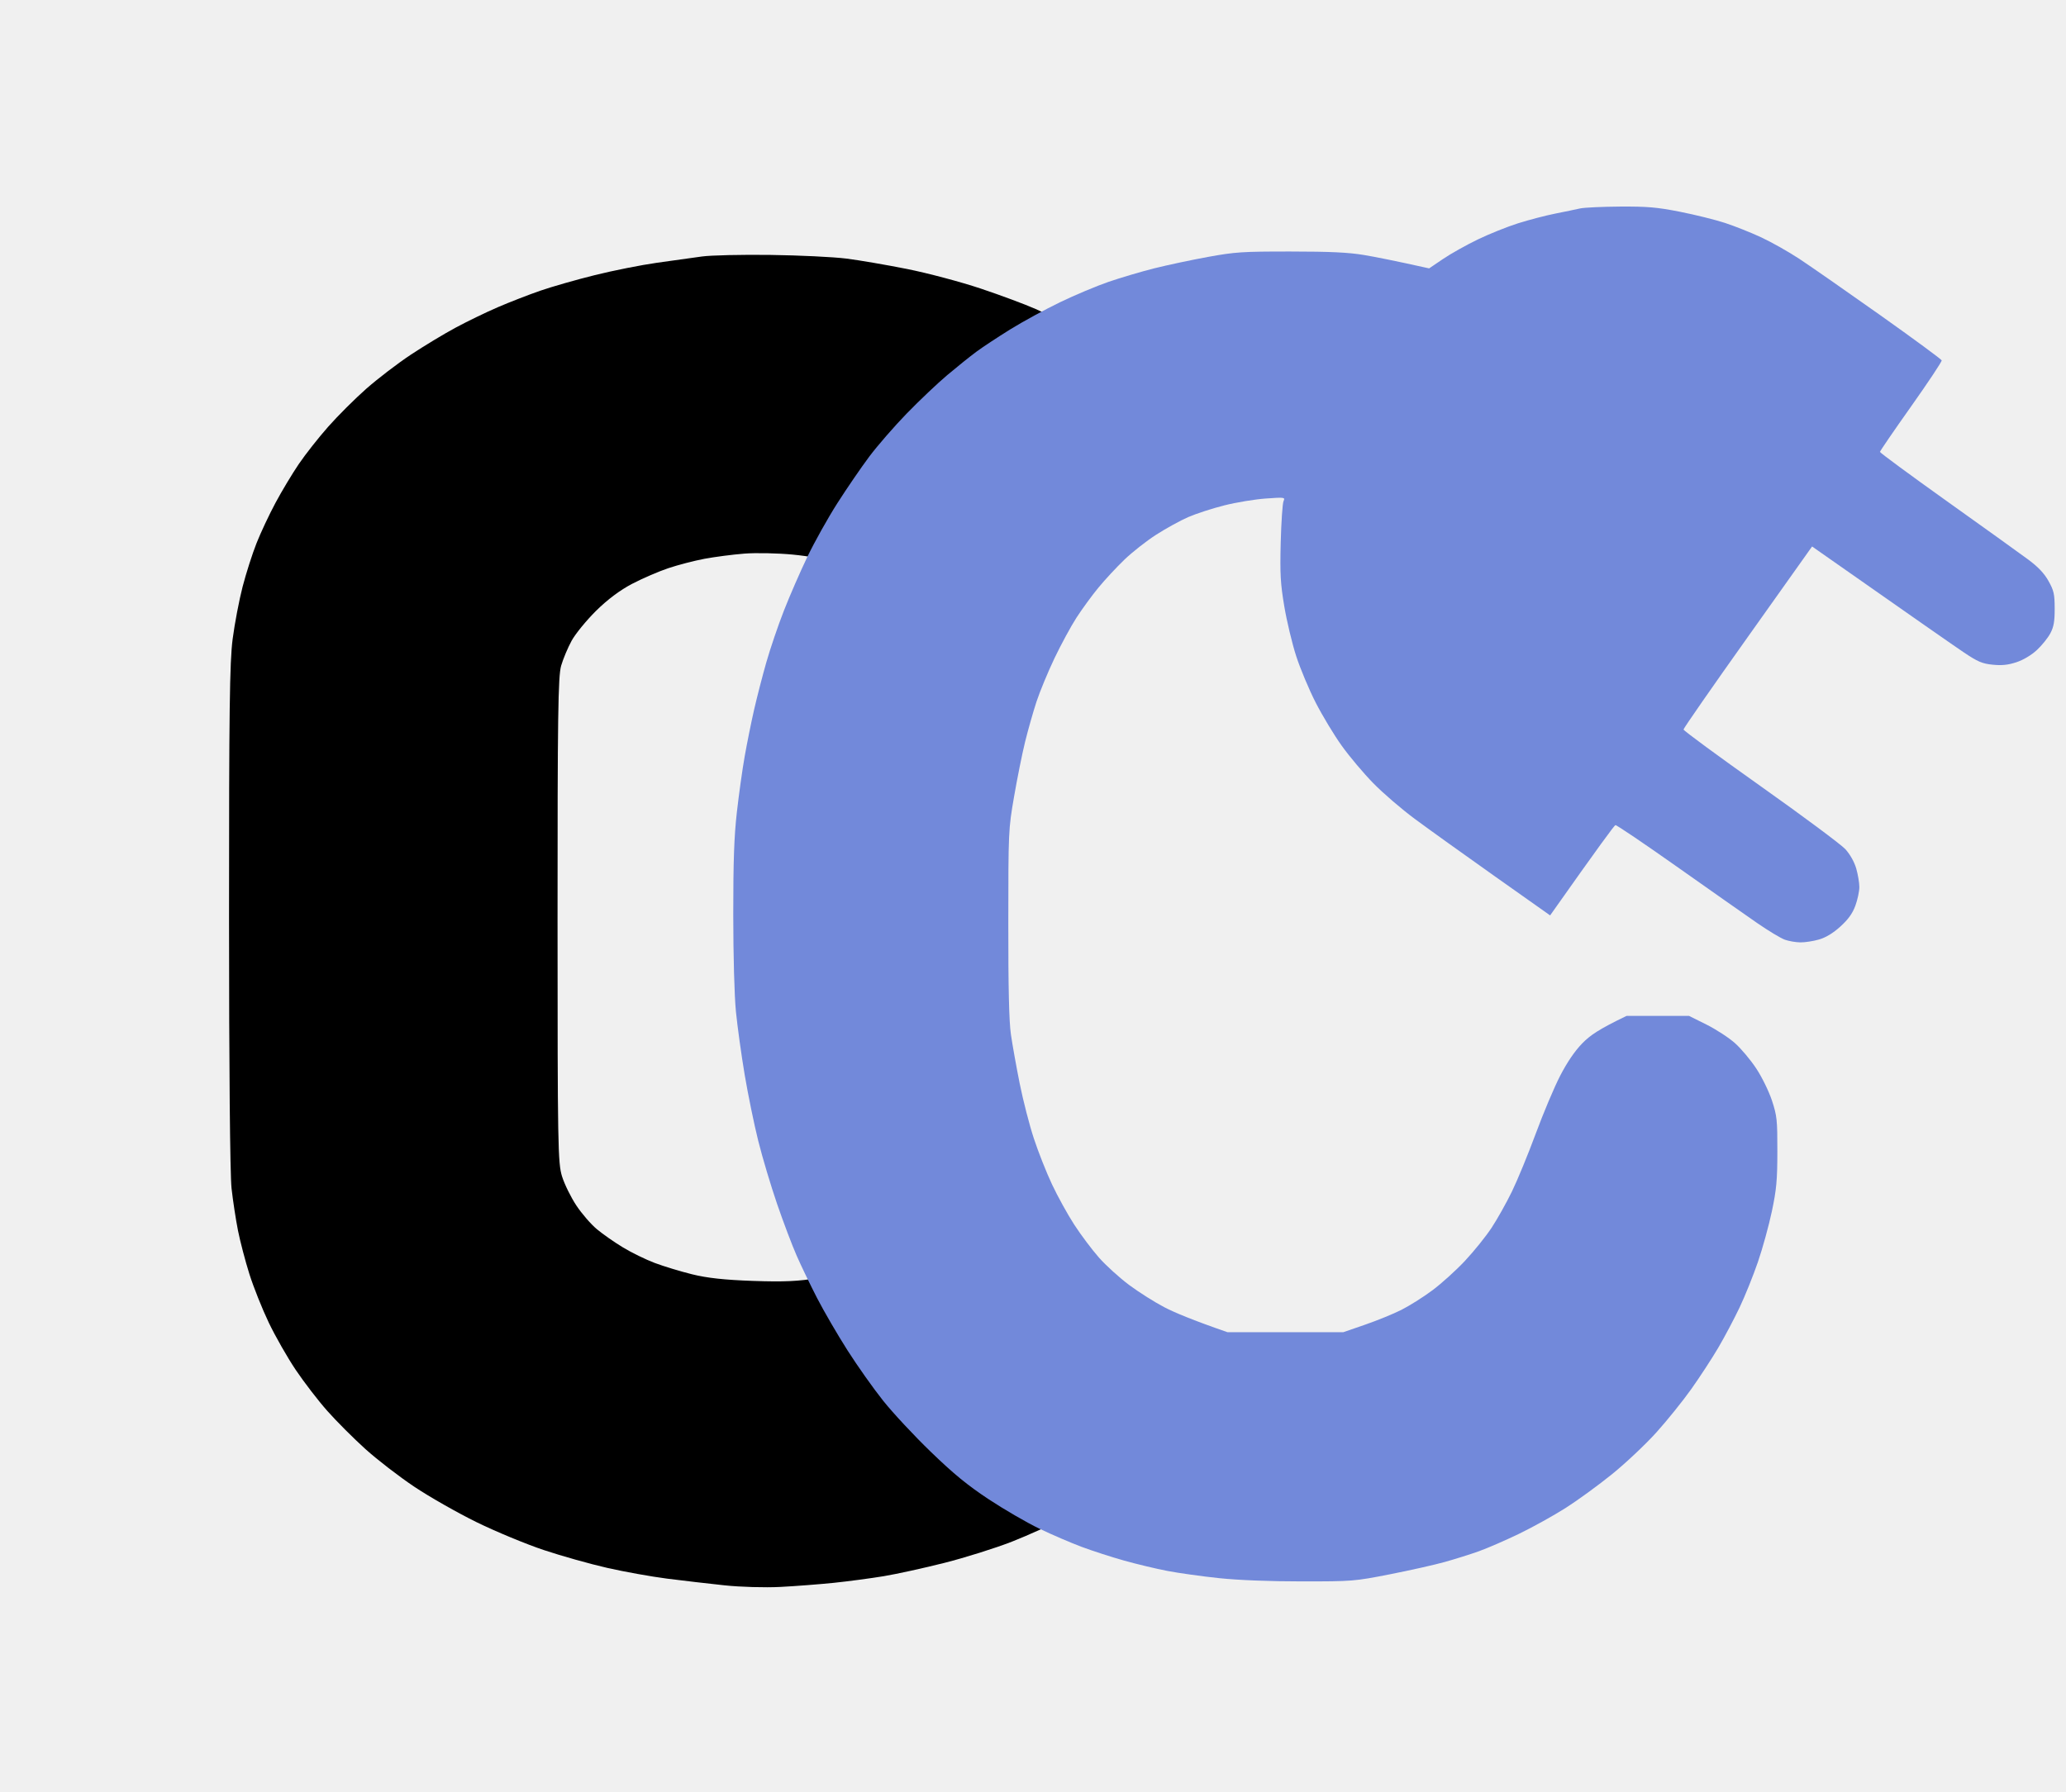
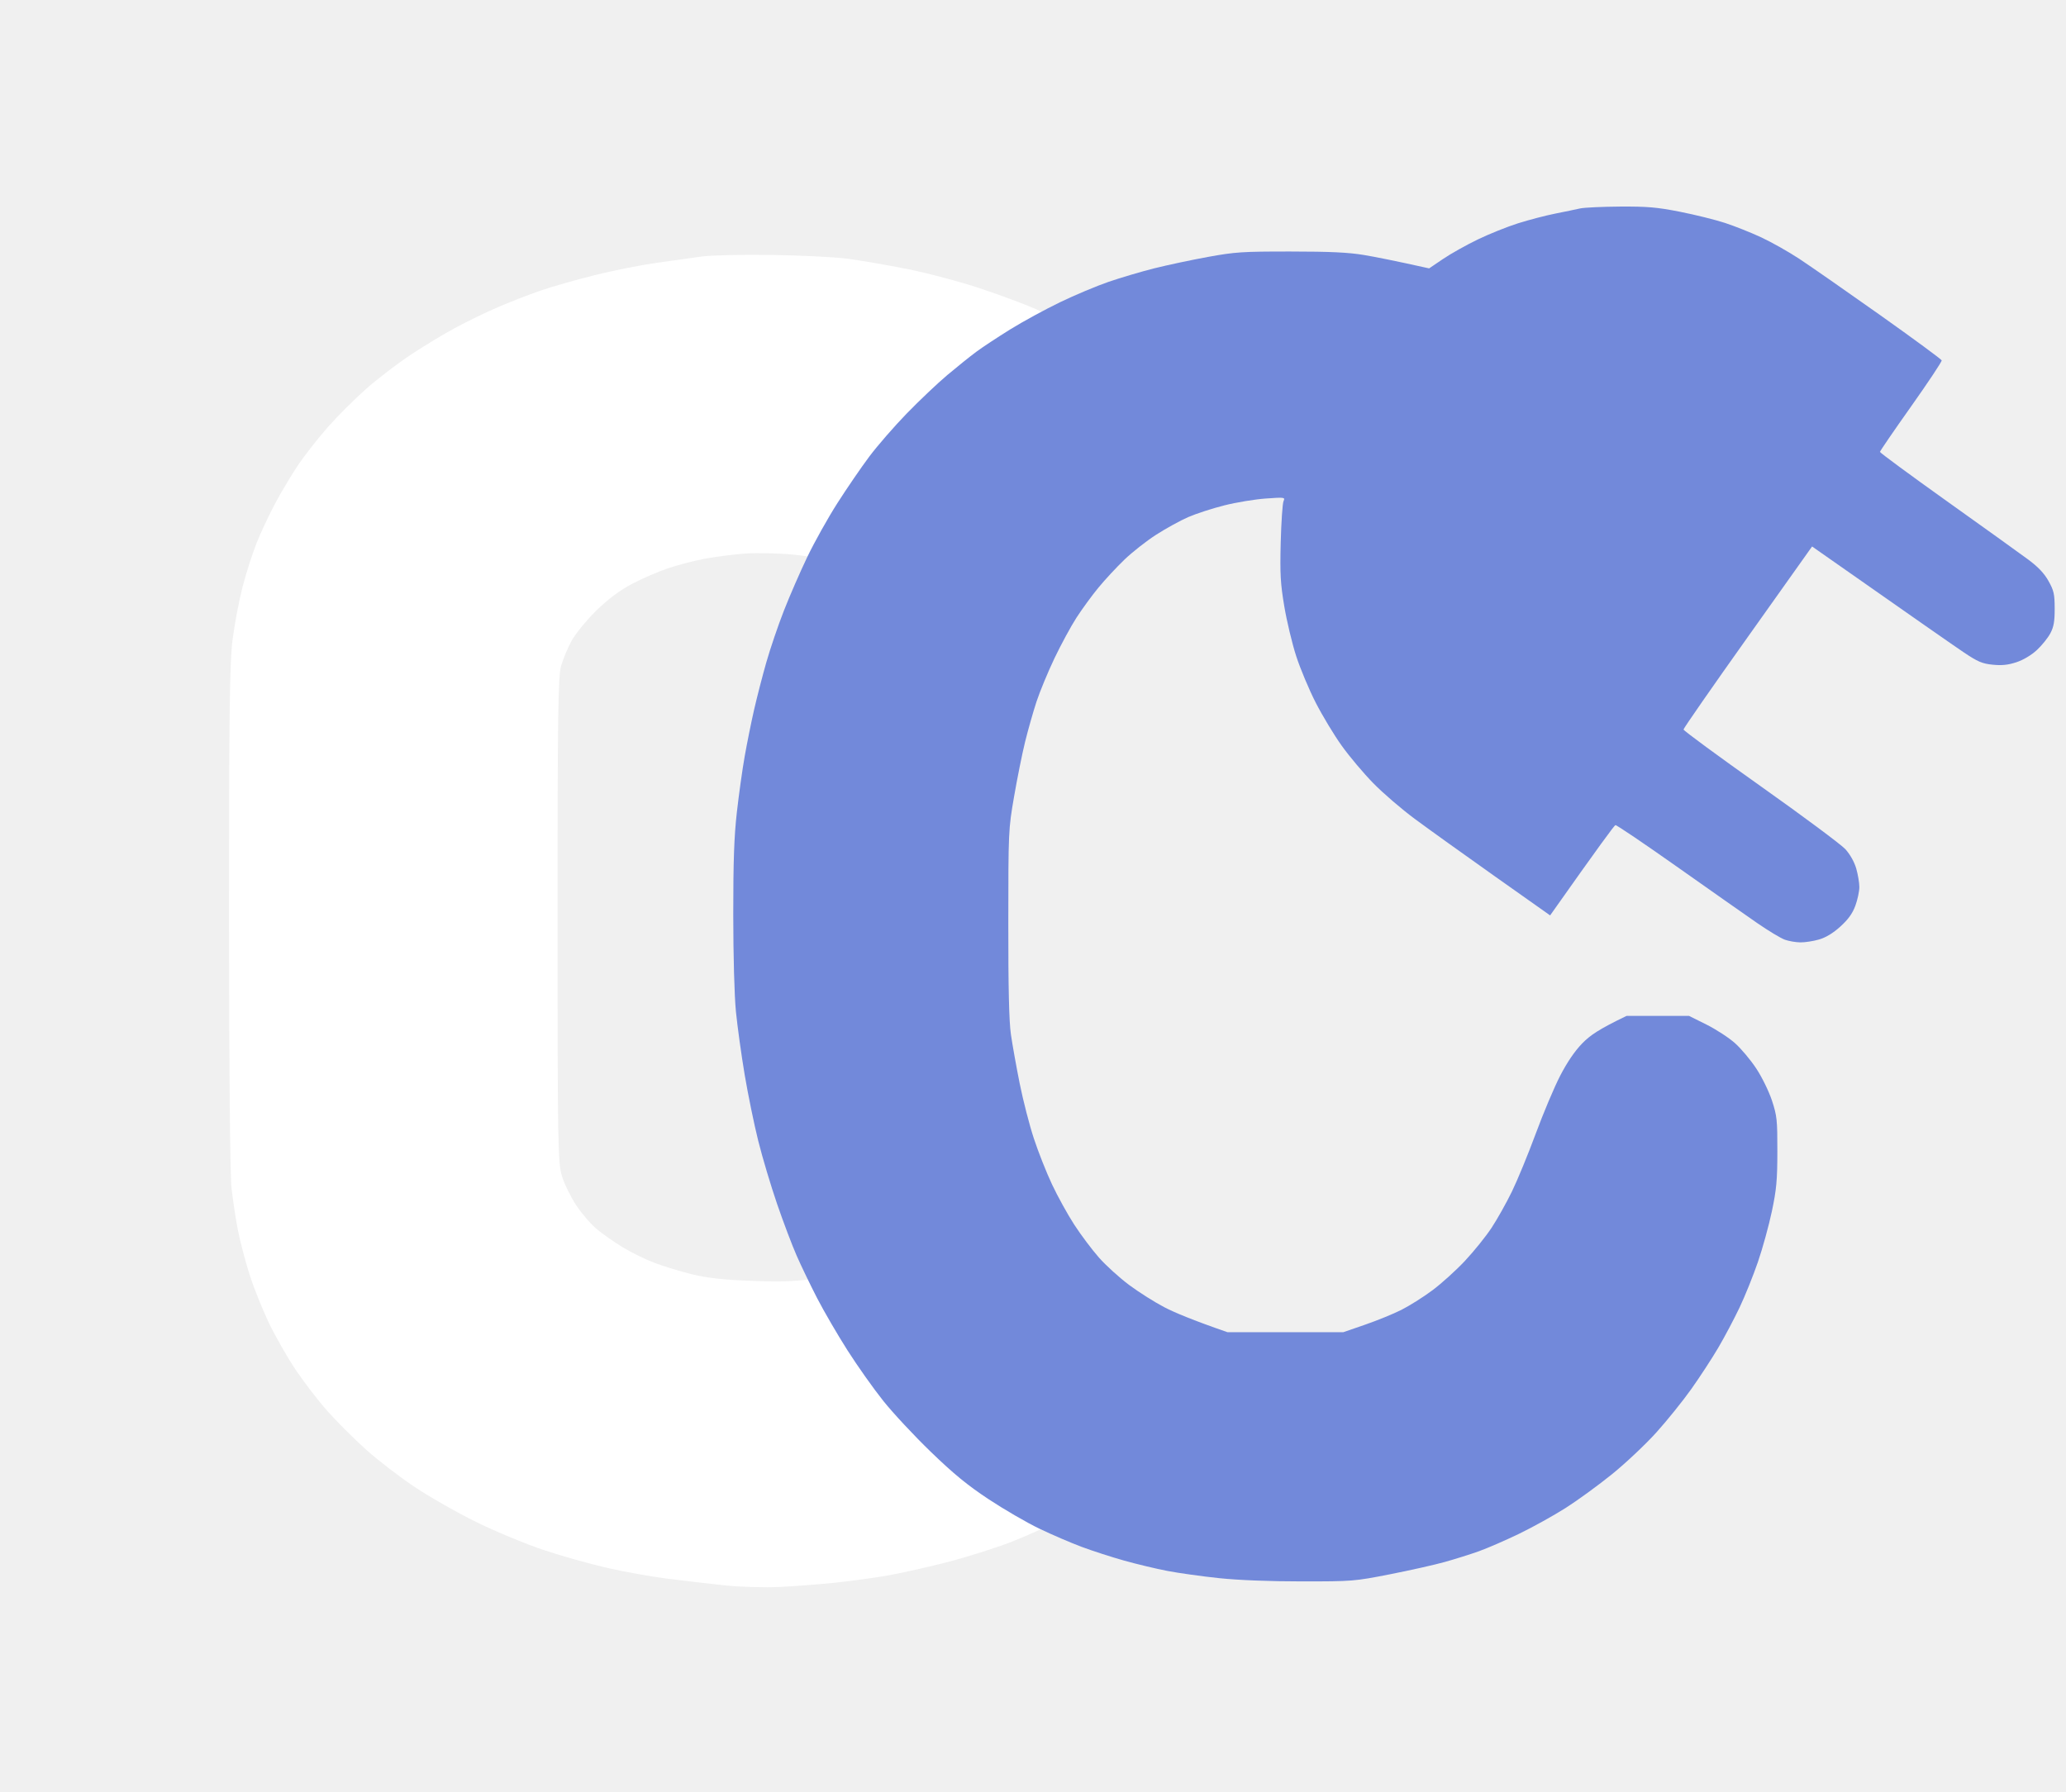
<svg xmlns="http://www.w3.org/2000/svg" version="1.2" baseProfile="tiny-ps" viewBox="0 0 830 720" width="830" height="720">
  <style>
		tspan { white-space:pre }
- 		.shp0 { fill: #000000 } 
+ 		.shp0 { fill: #ffffff } 
		.shp1 { fill: #7289da } 
	</style>
  <path id="Path 0" class="shp0" d="M282 103.07C278.43 103.57 270.32 104.7 264 105.58C257.68 106.47 246.43 108.7 239 110.55C231.57 112.39 221.68 115.22 217 116.84C212.32 118.46 204.68 121.43 200 123.45C195.32 125.46 187.68 129.17 183 131.69C178.32 134.2 170.23 139.1 165 142.56C159.77 146.03 151.76 152.16 147.19 156.18C142.62 160.21 135.71 167.1 131.83 171.5C127.94 175.9 122.63 182.65 120.02 186.5C117.41 190.35 113.22 197.32 110.71 202C108.19 206.68 104.76 213.99 103.07 218.25C101.38 222.51 98.86 230.39 97.47 235.75C96.08 241.11 94.28 250.56 93.47 256.75C92.26 266.01 92 285.69 92.01 368.25C92.01 428.67 92.42 472.08 93.02 477.5C93.57 482.45 94.74 490.1 95.61 494.5C96.49 498.9 98.55 506.77 100.2 512C101.85 517.23 105.35 526 107.98 531.5C110.61 537 115.49 545.55 118.82 550.5C122.15 555.45 127.86 562.88 131.52 567C135.18 571.13 142.07 578.02 146.83 582.32C151.6 586.61 160.45 593.44 166.5 597.48C172.55 601.52 183.8 607.92 191.5 611.7C199.2 615.47 211.35 620.51 218.5 622.89C225.65 625.28 237.13 628.5 244 630.06C250.88 631.62 261.68 633.56 268 634.37C274.32 635.17 284.68 636.38 291 637.05C297.45 637.74 307.33 638.02 313.5 637.7C319.55 637.39 329.23 636.64 335 636.05C340.77 635.45 349.77 634.25 355 633.39C360.23 632.52 371.25 630.1 379.5 628.01C387.75 625.92 399.9 622.1 406.5 619.52C413.1 616.93 423.23 612.34 429 609.32C434.77 606.3 443.89 600.94 449.25 597.42C454.61 593.89 459 590.55 459 590C459 589.45 457.99 588.78 456.75 588.51C455.51 588.25 453.26 588.02 451.75 588.01C450.24 588.01 444.16 585.51 438.25 582.47C432.34 579.42 427.16 576.27 426.75 575.47C426.28 574.56 423.91 573.81 420.5 573.5L415 573L415 561C402.32 555.08 399.56 553.15 398.6 551.25C397.82 549.74 396.01 547.38 394.57 546C393.13 544.63 391.97 543.05 391.99 542.5C392.01 541.95 389.99 539.48 387.5 537C385.01 534.52 382.96 531.83 382.94 531C382.93 530.17 381.59 528.04 379.96 526.25C378.33 524.46 377 522.44 376.99 521.75C376.99 521.06 375.19 519.49 372.99 518.25C370.8 517.01 369 515.33 369 514.5C369 513.67 368.1 512.21 366.99 511.25C365.89 510.29 364.98 508.6 364.98 507.5C364.97 506.4 364.56 504.83 364.06 504C363.28 502.71 362.35 502.87 357.33 505.17C354.12 506.64 348.8 508.72 345.5 509.8C342.2 510.88 334.77 512.55 329 513.52C320.73 514.9 315.11 515.16 302.5 514.73C291.1 514.33 284.06 513.57 278 512.06C273.32 510.9 266.57 508.84 263 507.5C259.43 506.15 253.7 503.35 250.27 501.27C246.84 499.2 242.12 495.9 239.77 493.93C237.42 491.97 233.72 487.7 231.55 484.43C229.38 481.17 226.79 475.91 225.8 472.75C224.12 467.38 224 460.62 223.99 369.75C223.98 287.45 224.2 271.73 225.44 267.5C226.24 264.75 228.13 260.25 229.63 257.5C231.13 254.75 235.54 249.35 239.43 245.49C244.04 240.93 249.11 237.13 254 234.58C258.13 232.43 264.65 229.61 268.5 228.32C272.35 227.03 278.88 225.33 283 224.55C287.13 223.78 294.33 222.84 299 222.47C303.67 222.1 312.45 222.28 318.5 222.86C324.55 223.44 333.77 225 339 226.32C344.23 227.64 352.33 230.51 357 232.7C361.67 234.89 367.64 238.33 370.25 240.34L375 244C379.26 235.3 381.29 232.37 382.25 231.89C383.21 231.4 385.11 229.09 386.46 226.75C387.82 224.41 394.8 216.65 401.97 209.5L415.01 196.5L415 181C428.28 174.4 428.86 173.79 439.5 158.99L450.5 143.69C445.85 140.06 439.79 136.42 434.03 133.26C428.27 130.09 420.17 126 416.03 124.16C411.89 122.32 401.98 118.63 394 115.96C386.02 113.29 372.75 109.76 364.5 108.11C356.25 106.46 345.23 104.57 340 103.91C334.77 103.25 321.05 102.59 309.5 102.44C297.95 102.29 285.57 102.57 282 103.07Z" />
  <path id="Path 0" class="shp1" d="M634.8 83.76C633.2 84.13 628.71 85.06 624.83 85.83C620.94 86.6 614.21 88.36 609.87 89.73C605.53 91.1 598.24 94.03 593.67 96.24C589.1 98.44 582.83 101.96 579.75 104.05L574.14 107.85C560.3 104.76 552.54 103.24 547.97 102.47C541.73 101.43 534.37 101.08 518.47 101.07C499.13 101.06 496.23 101.25 485.24 103.25C478.61 104.46 468.89 106.53 463.63 107.85C458.38 109.18 450.15 111.61 445.35 113.26C440.55 114.91 431.77 118.6 425.83 121.47C419.89 124.33 410.91 129.23 405.89 132.34C400.86 135.46 394.69 139.53 392.18 141.39C389.66 143.26 384.43 147.46 380.54 150.74C376.66 154.01 369.36 160.93 364.31 166.13C359.27 171.32 352.49 179.12 349.24 183.46C345.99 187.8 340.22 196.22 336.43 202.16C332.63 208.1 327.2 217.82 324.35 223.76C321.5 229.7 317.26 239.42 314.94 245.36C312.61 251.3 309.43 260.65 307.87 266.13C306.3 271.62 304.09 280.22 302.94 285.25C301.79 290.27 300.1 298.69 299.17 303.94C298.24 309.2 296.83 319.29 296.03 326.37C294.92 336.19 294.58 345.98 294.58 367.5C294.59 384.2 295.03 400.17 295.66 406.56C296.25 412.5 297.83 423.9 299.17 431.9C300.52 439.9 302.97 451.86 304.63 458.49C306.28 465.11 309.69 476.52 312.2 483.83C314.71 491.14 318.25 500.49 320.06 504.6C321.86 508.71 325.56 516.38 328.26 521.63C330.97 526.89 336.46 536.32 340.45 542.59C344.45 548.87 350.9 557.99 354.79 562.86C358.67 567.74 367.27 576.97 373.9 583.37C383.09 592.26 388.6 596.78 397.16 602.45C403.33 606.53 412.49 611.85 417.52 614.27C422.55 616.68 430.21 619.98 434.55 621.6C438.89 623.22 446.56 625.7 451.58 627.11C456.61 628.52 464.46 630.4 469.03 631.28C473.6 632.15 482.95 633.46 489.81 634.18C497.59 634.99 510.06 635.48 523.04 635.48C543.33 635.48 544.15 635.42 558.35 632.63C566.35 631.06 576.26 628.84 580.37 627.69C584.49 626.54 590.66 624.6 594.08 623.38C597.51 622.16 604.8 618.99 610.29 616.34C615.77 613.69 624.18 609.02 628.98 605.97C633.78 602.92 642.17 596.81 647.63 592.39C653.08 587.98 661.08 580.44 665.41 575.64C669.73 570.84 676.06 562.99 679.46 558.19C682.87 553.4 687.74 545.92 690.3 541.58C692.85 537.23 696.71 529.94 698.88 525.37C701.05 520.8 704.36 512.58 706.24 507.09C708.12 501.61 710.64 492.45 711.84 486.74C713.69 477.97 714.03 474.22 714.04 462.64C714.06 450.05 713.88 448.39 711.88 442.28C710.66 438.6 707.87 432.86 705.59 429.41C703.34 425.98 699.48 421.38 697.02 419.19C694.56 416.99 689.39 413.63 685.54 411.71L678.54 408.22L653.49 408.22C642.22 413.64 638.81 416.04 635.62 419.31C632.63 422.39 629.58 426.87 626.77 432.31C624.41 436.88 620 447.35 616.96 455.58C613.92 463.8 609.62 474.27 607.39 478.84C605.16 483.41 601.49 489.96 599.23 493.38C596.98 496.81 592.18 502.77 588.58 506.62C584.98 510.47 579.04 515.84 575.39 518.55C571.73 521.27 566.12 524.8 562.92 526.4C559.73 528.01 553.18 530.67 548.38 532.33L539.66 535.34L493.13 535.34C478.96 530.43 471.67 527.34 467.79 525.32C463.9 523.3 457.55 519.28 453.66 516.39C449.78 513.5 444.31 508.54 441.52 505.38C438.72 502.21 434.25 496.25 431.58 492.14C428.91 488.02 424.89 480.73 422.64 475.94C420.38 471.14 417.09 462.82 415.33 457.45C413.56 452.08 411.01 442.17 409.66 435.43C408.31 428.69 406.72 419.81 406.13 415.7C405.37 410.43 405.06 397.17 405.08 370.83C405.1 333.85 405.13 333.29 407.39 320.14C408.65 312.83 410.64 302.92 411.82 298.12C413 293.33 415.07 286.03 416.42 281.92C417.78 277.81 421.03 269.96 423.65 264.47C426.27 258.99 430.22 251.7 432.43 248.27C434.64 244.84 438.59 239.42 441.22 236.22C443.84 233.02 448.56 227.94 451.7 224.92C454.83 221.9 460.58 217.38 464.46 214.89C468.35 212.39 474.14 209.2 477.34 207.8C480.54 206.41 487.08 204.28 491.88 203.08C496.68 201.87 504.16 200.64 508.5 200.33C516.11 199.79 516.37 199.82 515.65 201.38C515.24 202.26 514.74 209.72 514.52 217.94C514.2 230.72 514.41 234.48 515.96 243.7C516.96 249.64 519.11 258.62 520.73 263.64C522.36 268.67 525.88 277.08 528.57 282.34C531.26 287.59 535.97 295.41 539.05 299.7C542.13 304 547.82 310.76 551.71 314.73C555.59 318.7 563.07 325.14 568.33 329.03C573.58 332.93 587.98 343.26 600.31 351.98L622.75 367.85C642.47 339.89 648.55 331.68 648.98 331.57C649.4 331.45 660.5 338.96 673.64 348.24C686.78 357.52 701.27 367.7 705.84 370.86C710.41 374.02 715.46 377.06 717.06 377.62C718.65 378.19 721.46 378.67 723.29 378.69C725.11 378.72 728.48 378.2 730.76 377.54C733.51 376.75 736.42 374.99 739.34 372.34C742.5 369.48 744.22 367.09 745.37 363.97C746.25 361.57 746.97 358.21 746.98 356.49C746.98 354.78 746.42 351.42 745.73 349.02C744.96 346.35 743.26 343.33 741.36 341.24C739.65 339.37 724.32 327.96 707.29 315.9C690.27 303.84 676.34 293.6 676.34 293.14C676.34 292.68 687.96 275.95 702.17 255.96L727.99 219.6C770.07 249.11 785.27 259.69 788.93 262.15C794.56 265.93 796.33 266.69 800.56 267.11C804.24 267.48 806.74 267.22 810.12 266.1C812.88 265.18 816.12 263.25 818.31 261.21C820.31 259.35 822.74 256.33 823.71 254.5C825.08 251.9 825.47 249.73 825.45 244.53C825.44 238.72 825.13 237.33 822.97 233.47C821.23 230.36 818.79 227.79 814.68 224.75C811.48 222.38 796.8 211.84 782.05 201.33C767.3 190.81 755.25 181.93 755.26 181.59C755.27 181.25 760.9 173.02 767.78 163.31C774.65 153.6 780.18 145.28 780.06 144.82C779.93 144.37 768.79 136.17 755.3 126.6C741.8 117.04 727.21 106.88 722.87 104.02C718.53 101.16 711.61 97.26 707.5 95.35C703.39 93.44 696.84 90.84 692.96 89.57C689.07 88.3 680.94 86.28 674.89 85.09C665.65 83.27 661.77 82.94 650.79 83.01C643.59 83.06 636.4 83.4 634.8 83.76Z" />
</svg>
